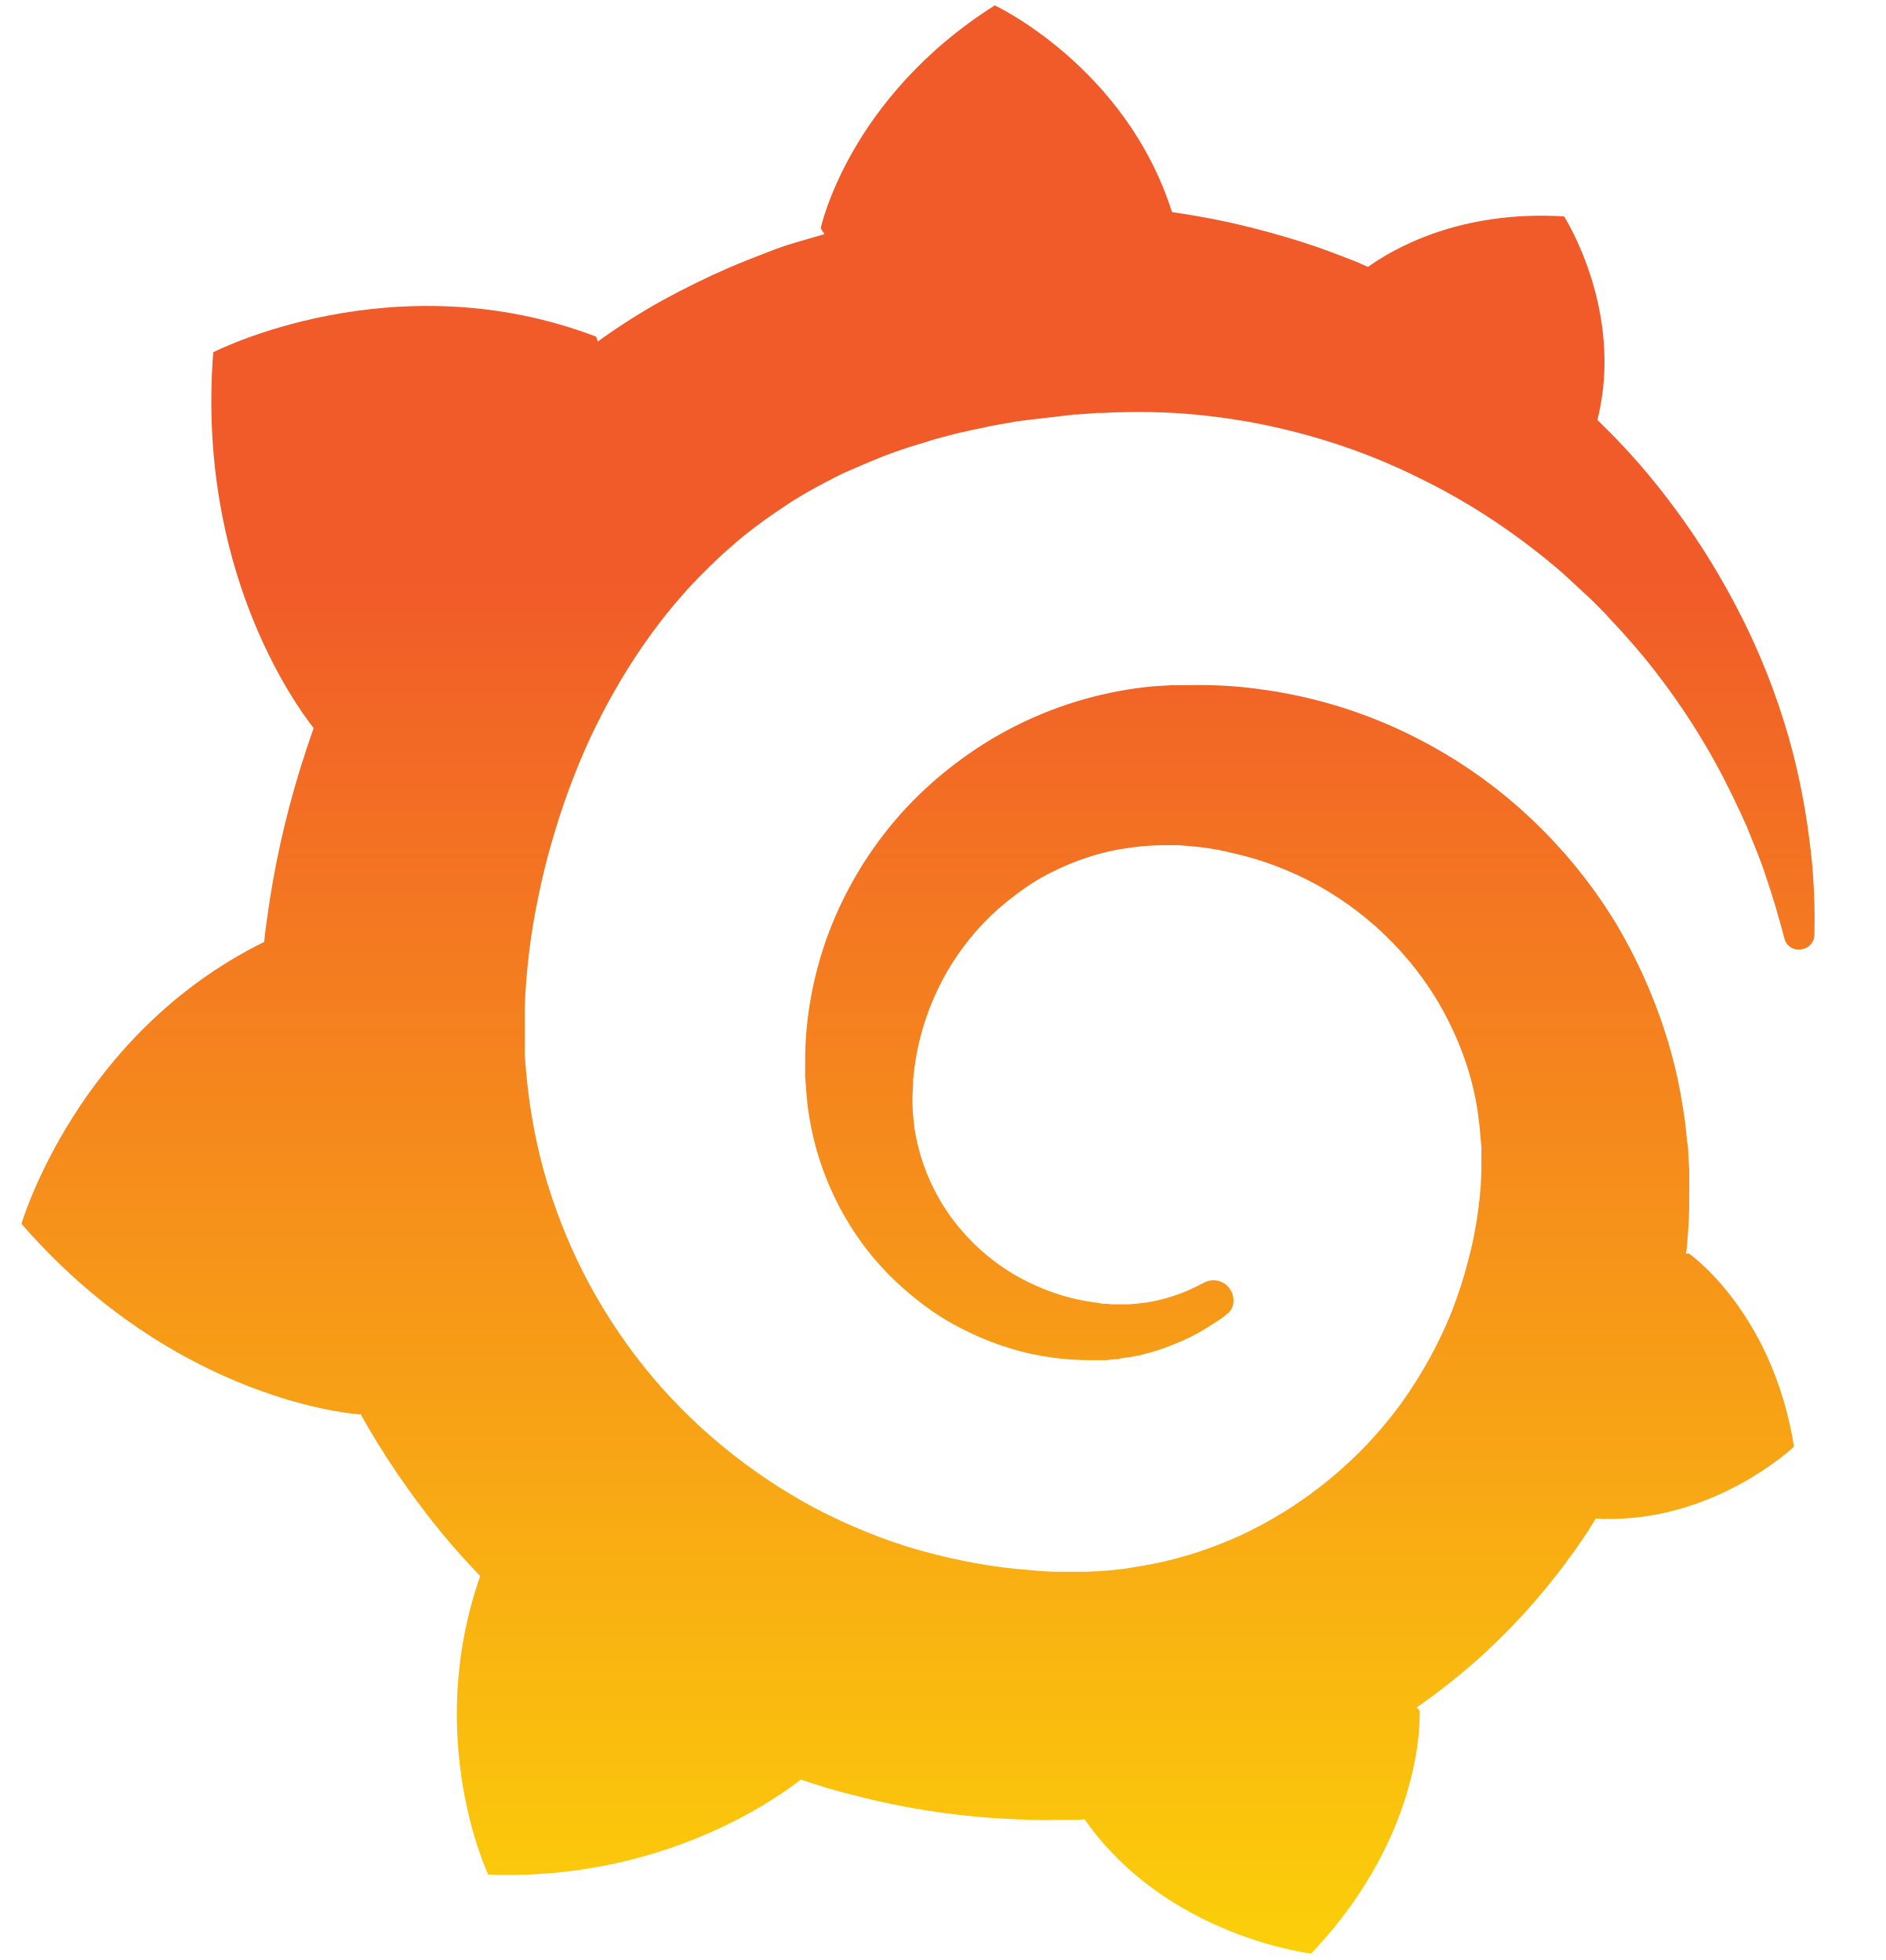
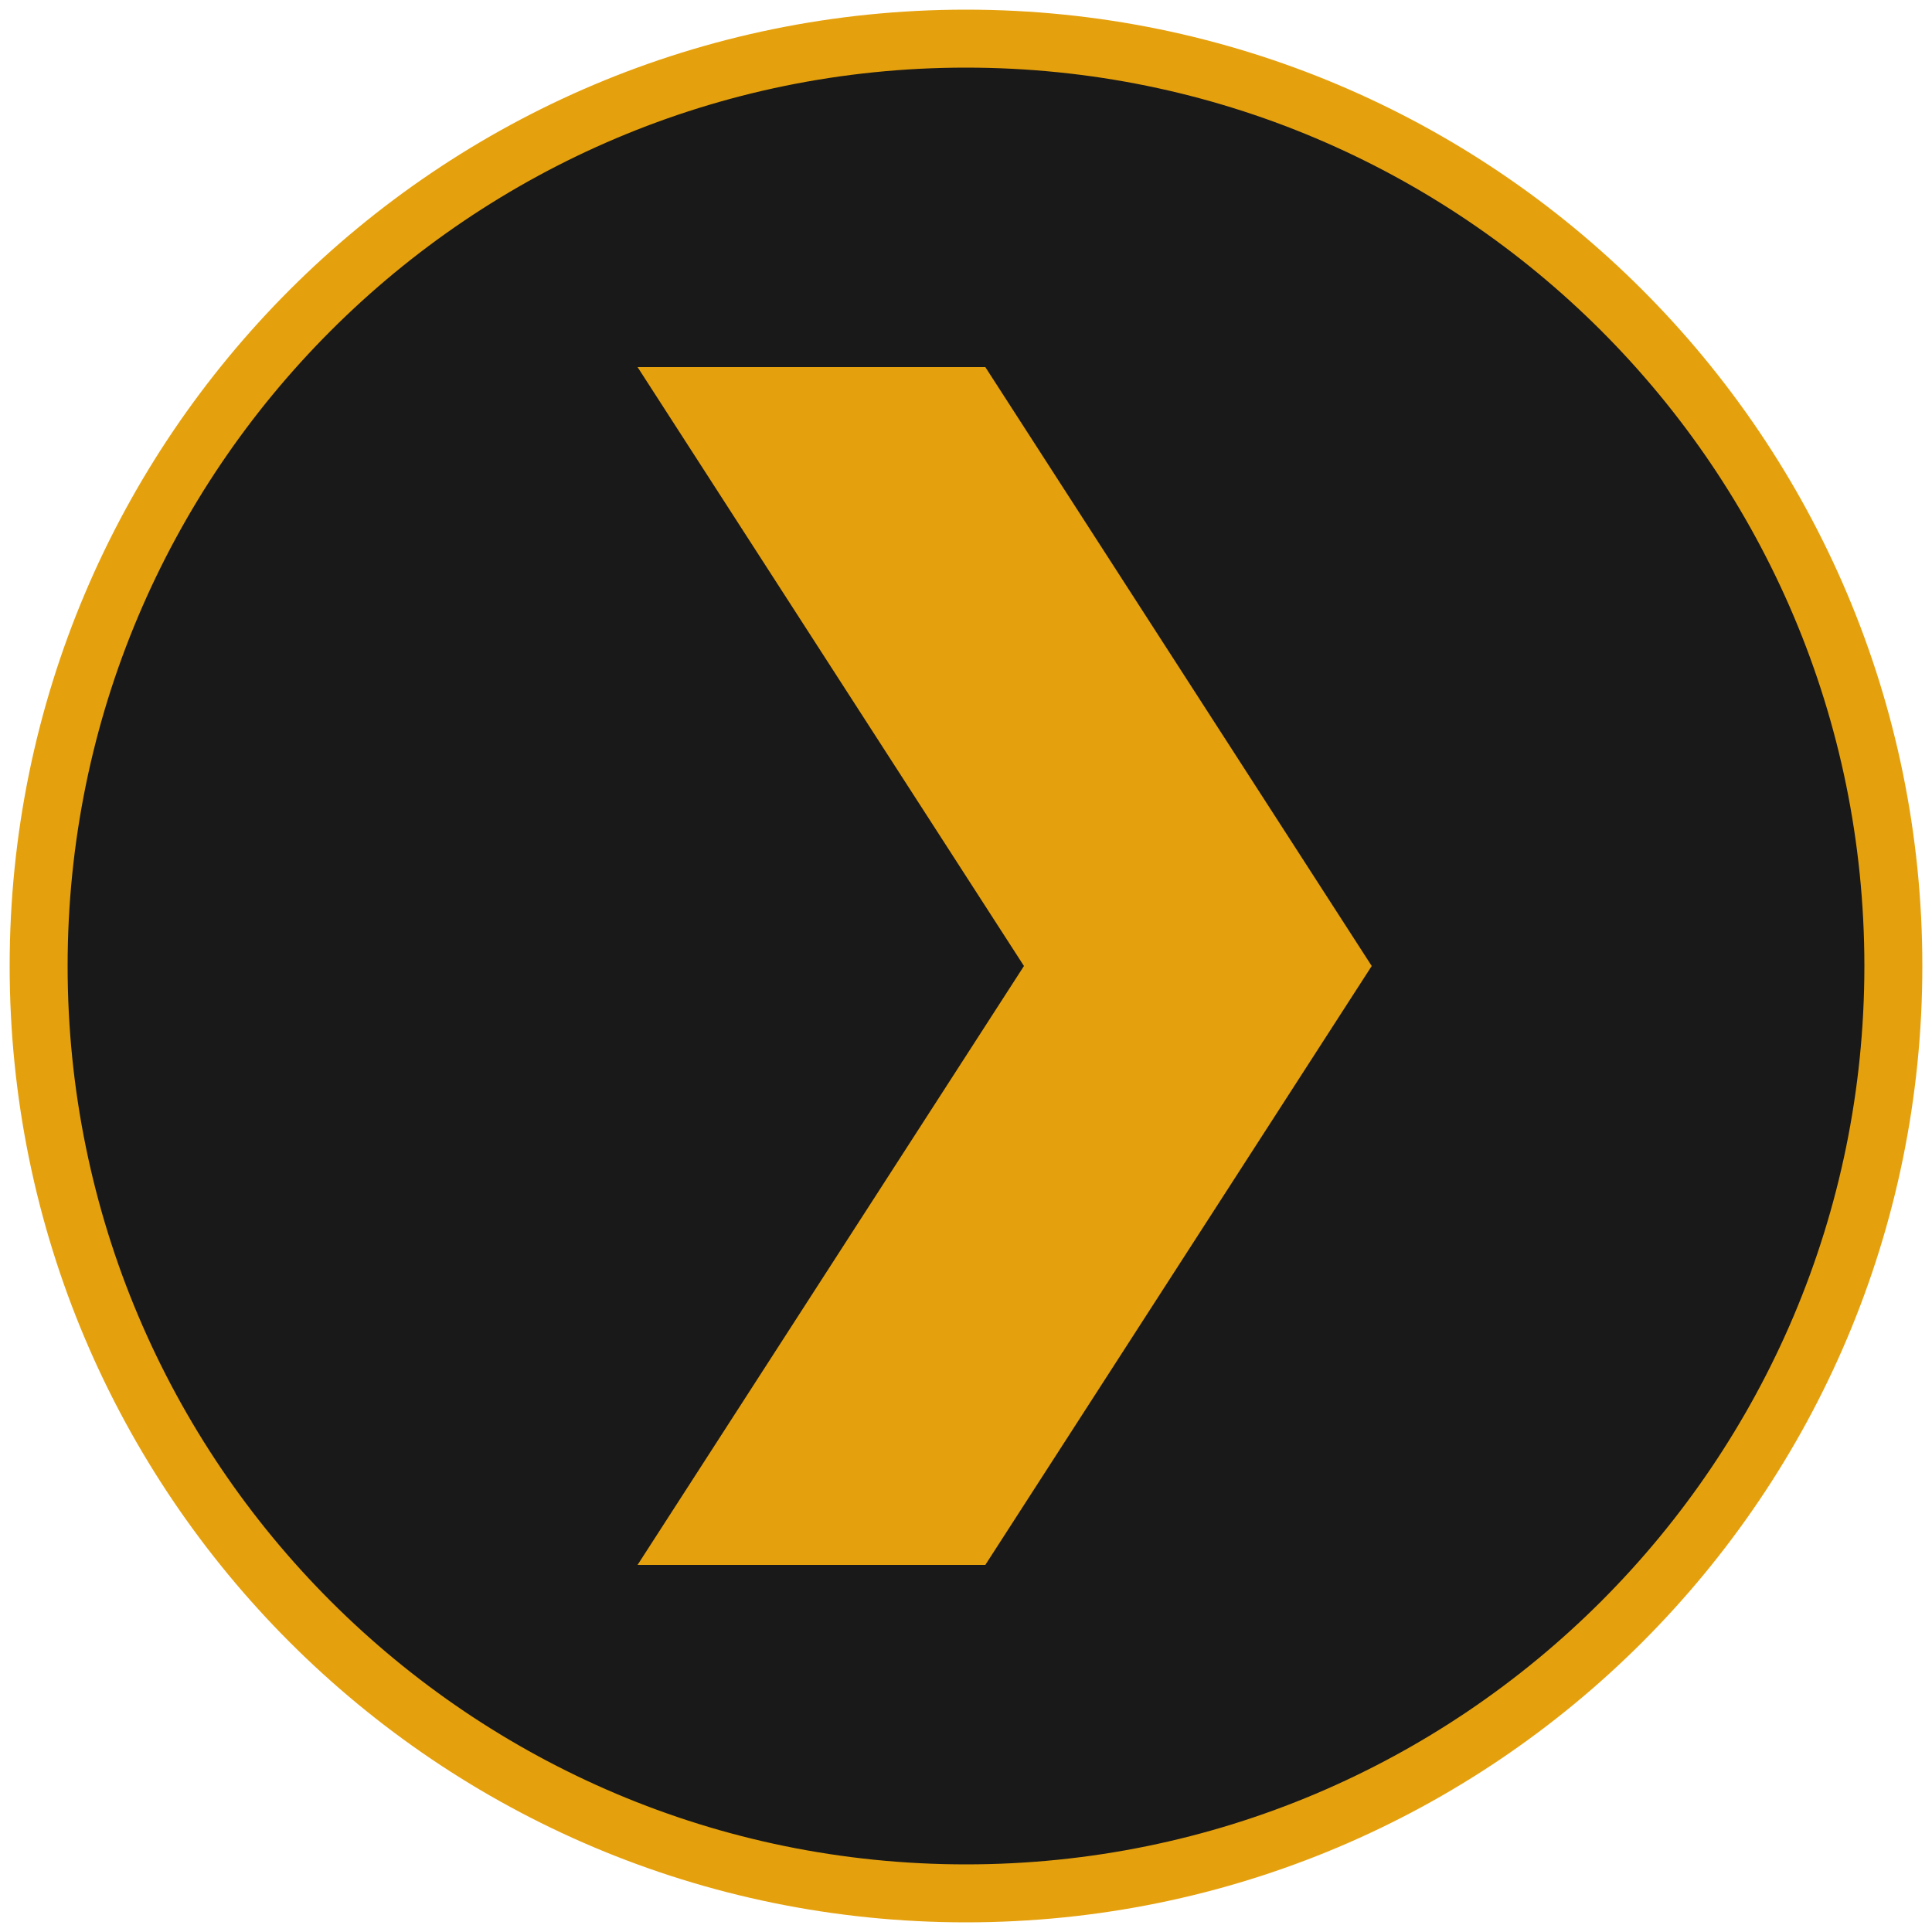
- <svg xmlns="http://www.w3.org/2000/svg" version="1.1" x="0px" y="0px" width="351px" height="365px" viewBox="0 0 351 365" style="enable-background:new 0 0 351 365;" xml:space="preserve">
-   <style type="text/css">
- 	.st0{fill:url(#SVGID_1_);}
- </style>
-   <g id="Layer_1">
- </g>
-   <g id="Layer_2">
-     <linearGradient id="SVGID_1_" gradientUnits="userSpaceOnUse" x1="170.963" y1="439.941" x2="170.963" y2="106.015">
-       <stop offset="0" style="stop-color:#FFF200" />
-       <stop offset="1" style="stop-color:#F15A29" />
-     </linearGradient>
-     <path class="st0" d="M228.8,239.8c-1.1-1.4-3.1-1.8-4.7-0.9c-0.4,0.2-0.8,0.4-1.2,0.6c-1.4,0.7-2.8,1.3-4.3,1.8   c-1.5,0.5-3.1,0.9-4.7,1.2c-0.8,0.1-1.6,0.2-2.5,0.3c-0.4,0-0.8,0.1-1.3,0.1c-0.4,0-0.9,0-1.2,0c-0.4,0-0.8,0-1.2,0   c-0.5,0-1,0-1.5-0.1c0,0-0.3,0-0.1,0l-0.2,0l-0.3,0c-0.2,0-0.5,0-0.7-0.1c-0.5-0.1-0.9-0.1-1.4-0.2c-3.7-0.5-7.4-1.6-10.9-3.2   c-3.6-1.6-7-3.8-10.1-6.6c-3.1-2.8-5.8-6.1-7.9-9.9c-2.1-3.8-3.6-8-4.3-12.4c-0.3-2.2-0.5-4.5-0.4-6.7c0-0.6,0.1-1.2,0.1-1.8   c0,0.2,0-0.1,0-0.1l0-0.2l0-0.5c0-0.3,0.1-0.6,0.1-0.9c0.1-1.2,0.3-2.4,0.5-3.6c1.7-9.6,6.5-19,13.9-26.1c1.9-1.8,3.9-3.4,6-4.9   c2.1-1.5,4.4-2.8,6.8-3.9c2.4-1.1,4.8-2,7.4-2.7c2.5-0.7,5.1-1.1,7.8-1.4c1.3-0.1,2.6-0.2,4-0.2c0.4,0,0.6,0,0.9,0l1.1,0l0.7,0   c0.3,0,0,0,0.1,0l0.3,0l1.1,0.1c2.9,0.2,5.7,0.6,8.5,1.3c5.6,1.2,11.1,3.3,16.2,6.1c10.2,5.7,18.9,14.5,24.2,25.1   c2.7,5.3,4.6,11,5.5,16.9c0.2,1.5,0.4,3,0.5,4.5l0.1,1.1l0.1,1.1c0,0.4,0,0.8,0,1.1c0,0.4,0,0.8,0,1.1l0,1l0,1.1   c0,0.7-0.1,1.9-0.1,2.6c-0.1,1.6-0.3,3.3-0.5,4.9c-0.2,1.6-0.5,3.2-0.8,4.8c-0.3,1.6-0.7,3.2-1.1,4.7c-0.8,3.1-1.8,6.2-3,9.3   c-2.4,6-5.6,11.8-9.4,17.1c-7.7,10.6-18.2,19.2-30.1,24.7c-6,2.7-12.3,4.7-18.8,5.7c-3.2,0.6-6.5,0.9-9.8,1l-0.6,0l-0.5,0l-1.1,0   l-1.6,0l-0.8,0c0.4,0-0.1,0-0.1,0l-0.3,0c-1.8,0-3.5-0.1-5.3-0.3c-7-0.5-13.9-1.8-20.7-3.7c-6.7-1.9-13.2-4.6-19.4-7.8   c-12.3-6.6-23.3-15.6-32-26.5c-4.3-5.4-8.1-11.3-11.2-17.4c-3.1-6.1-5.6-12.6-7.4-19.1c-1.8-6.6-2.9-13.3-3.4-20.1l-0.1-1.3l0-0.3   l0-0.3l0-0.6l0-1.1l0-0.3l0-0.4l0-0.8l0-1.6l0-0.3c0,0,0,0.1,0-0.1l0-0.6c0-0.8,0-1.7,0-2.5c0.1-3.3,0.4-6.8,0.8-10.2   c0.4-3.4,1-6.9,1.7-10.3c0.7-3.4,1.5-6.8,2.5-10.2c1.9-6.7,4.3-13.2,7.1-19.3c5.7-12.2,13.1-23.1,22-31.8c2.2-2.2,4.5-4.2,6.9-6.2   c2.4-1.9,4.9-3.7,7.5-5.4c2.5-1.7,5.2-3.2,7.9-4.6c1.3-0.7,2.7-1.4,4.1-2c0.7-0.3,1.4-0.6,2.1-0.9c0.7-0.3,1.4-0.6,2.1-0.9   c2.8-1.2,5.7-2.2,8.7-3.1c0.7-0.2,1.5-0.4,2.2-0.7c0.7-0.2,1.5-0.4,2.2-0.6c1.5-0.4,3-0.8,4.5-1.1c0.7-0.2,1.5-0.3,2.3-0.5   c0.8-0.2,1.5-0.3,2.3-0.5c0.8-0.1,1.5-0.3,2.3-0.4l1.1-0.2l1.1-0.2c0.8-0.1,1.5-0.2,2.3-0.3c0.9-0.1,1.7-0.2,2.6-0.3   c0.7-0.1,1.9-0.2,2.6-0.3c0.5-0.1,1.1-0.1,1.6-0.2l1.1-0.1l0.5-0.1l0.6,0c0.9-0.1,1.7-0.1,2.6-0.2l1.3-0.1c0,0,0.5,0,0.1,0l0.3,0   l0.6,0c0.7,0,1.5-0.1,2.2-0.1c2.9-0.1,5.9-0.1,8.8,0c5.8,0.2,11.5,0.9,17,1.9c11.1,2.1,21.5,5.6,30.9,10.3   c9.5,4.6,17.9,10.3,25.3,16.5c0.5,0.4,0.9,0.8,1.4,1.2c0.4,0.4,0.9,0.8,1.3,1.2c0.9,0.8,1.7,1.6,2.6,2.4c0.9,0.8,1.7,1.6,2.5,2.4   c0.8,0.8,1.6,1.6,2.4,2.5c3.1,3.3,6,6.6,8.6,10c5.2,6.7,9.4,13.5,12.7,19.9c0.2,0.4,0.4,0.8,0.6,1.2c0.2,0.4,0.4,0.8,0.6,1.2   c0.4,0.8,0.8,1.6,1.1,2.3c0.4,0.8,0.7,1.5,1.1,2.3c0.3,0.8,0.7,1.5,1,2.3c1.2,3,2.4,5.8,3.3,8.6c1.5,4.4,2.6,8.3,3.5,11.7   c0.3,1.4,1.6,2.3,3,2.1l0,0c1.5-0.1,2.6-1.3,2.6-2.8c0.1-3.7,0-8-0.4-12.9c-0.6-6.1-1.6-13.1-3.6-20.9c-2-7.7-5-16.2-9.4-25   c-4.4-8.8-10.1-17.9-17.5-26.8c-2.9-3.5-6.1-6.9-9.5-10.2c5.1-20.3-6.2-37.9-6.2-37.9c-19.5-1.2-31.9,6.1-36.5,9.4   c-0.8-0.3-1.5-0.7-2.3-1c-3.3-1.3-6.7-2.6-10.2-3.7c-3.5-1.1-7.1-2.1-10.8-3c-3.7-0.9-7.4-1.6-11.2-2.2c-0.7-0.1-1.3-0.2-2-0.3   C209.6,12.4,185.2,1,185.2,1c-27.3,17.3-32.4,41.5-32.4,41.5c0.2,0.4,0.5,0.8,0.7,1.1c-1.8,0.5-3.7,1.1-5.5,1.6   c-2.1,0.6-4.2,1.4-6.2,2.2c-2.1,0.8-4.1,1.6-6.2,2.5c-4.1,1.8-8.2,3.8-12.2,6c-4,2.2-7.9,4.7-11.7,7.4c-0.1,0.1-0.2,0.2-0.4,0.3   c-0.2-0.6-0.3-0.9-0.3-0.9c-37.7-14.4-71.3,2.9-71.3,2.9c-3.1,40.2,15.1,65.4,18.7,70c-0.9,2.5-1.7,5-2.5,7.5   c-2.8,9.1-4.9,18.4-6.2,28.1c-0.2,1.4-0.4,2.8-0.5,4.2C14.3,192.6,4,227.9,4,227.9c29.1,33.5,63,35.5,63,35.5c0,0,0.1-0.1,0.1-0.1   c4.3,7.7,9.3,15,14.9,21.9c2.4,2.9,4.8,5.6,7.4,8.3c-10.6,30.3,1.5,55.6,1.5,55.6c32.4,1.2,53.7-14.2,58.2-17.7   c3.2,1.1,6.5,2.1,9.8,2.9c10,2.6,20.2,4.1,30.3,4.5c2.5,0.1,5.1,0.2,7.6,0.1l1.2,0l0.8,0l1.6,0l1.6-0.1c0,0,0,0.1,0,0.1   c15.3,21.8,42.1,24.9,42.1,24.9c21.6-22.7,20.2-45.3,20.2-45.3c-0.2-0.2-0.4-0.3-0.6-0.5c4.2-2.9,8.2-6.1,12-9.5   c7.6-6.9,14.3-14.8,19.9-23.3c0.5-0.8,1-1.6,1.5-2.4c21.6,1.2,36.9-13.4,36.9-13.4c-4-25.2-19.6-36-19.6-36c-0.2,0-0.3,0.1-0.5,0.1   c0.2-1.5,0.3-3,0.4-4.5c0.2-2.4,0.2-4.9,0.2-7.3l0-1.8l0-0.9l0-0.5c0-0.6,0-0.4,0-0.6l-0.1-1.5l-0.1-2c0-0.7-0.1-1.3-0.2-1.9   c-0.1-0.6-0.1-1.3-0.2-1.9l-0.2-1.9l-0.3-1.9c-0.4-2.5-0.8-4.9-1.4-7.4c-2.3-9.7-6.1-18.9-11-27.2c-5-8.3-11.2-15.6-18.2-21.8   c-7-6.2-14.9-11.2-23.1-14.9c-8.2-3.7-16.9-6.1-25.5-7.2c-4.3-0.6-8.6-0.8-12.9-0.7l-1.6,0l-0.4,0c-0.1,0-0.6,0-0.5,0l-0.7,0   l-1.6,0.1c-0.6,0-1.2,0.1-1.7,0.1c-2.2,0.2-4.4,0.5-6.5,0.9c-8.6,1.6-16.6,4.7-23.8,9c-7.1,4.3-13.3,9.6-18.3,15.6   c-5,6-8.9,12.7-11.6,19.6c-2.7,6.9-4.2,14.1-4.6,21c-0.1,1.7-0.1,3.5-0.1,5.2c0,0.4,0,0.9,0,1.3l0.1,1.4c0.1,0.8,0.1,1.7,0.2,2.5   c0.3,3.5,1,6.9,1.9,10.1c1.9,6.5,4.9,12.4,8.6,17.4c3.7,5,8.2,9.1,12.9,12.4c4.7,3.2,9.8,5.5,14.8,7c5,1.5,10,2.1,14.7,2.1   c0.6,0,1.2,0,1.7,0c0.3,0,0.6,0,0.9,0c0.3,0,0.6,0,0.9-0.1c0.5,0,1-0.1,1.5-0.1c0.1,0,0.3,0,0.4-0.1l0.5-0.1c0.3,0,0.6-0.1,0.9-0.1   c0.6-0.1,1.1-0.2,1.7-0.3c0.6-0.1,1.1-0.2,1.6-0.4c1.1-0.2,2.1-0.6,3.1-0.9c2-0.7,3.9-1.5,5.7-2.4c1.8-0.9,3.4-2,5-3   c0.4-0.3,0.9-0.6,1.3-1C229.9,243.8,230.1,241.4,228.8,239.8L228.8,239.8z" />
-   </g>
+ <svg xmlns="http://www.w3.org/2000/svg" viewBox="0 0 100 100">
+   <circle cx="50" cy="50" r="48" stroke="#e5a00d" stroke-width="3" fill="rgba(0,0,0,.9)" />
+   <path d="M33 19h18l20 31-20 31H33l20-31" fill="#e5a00d" />
</svg>
